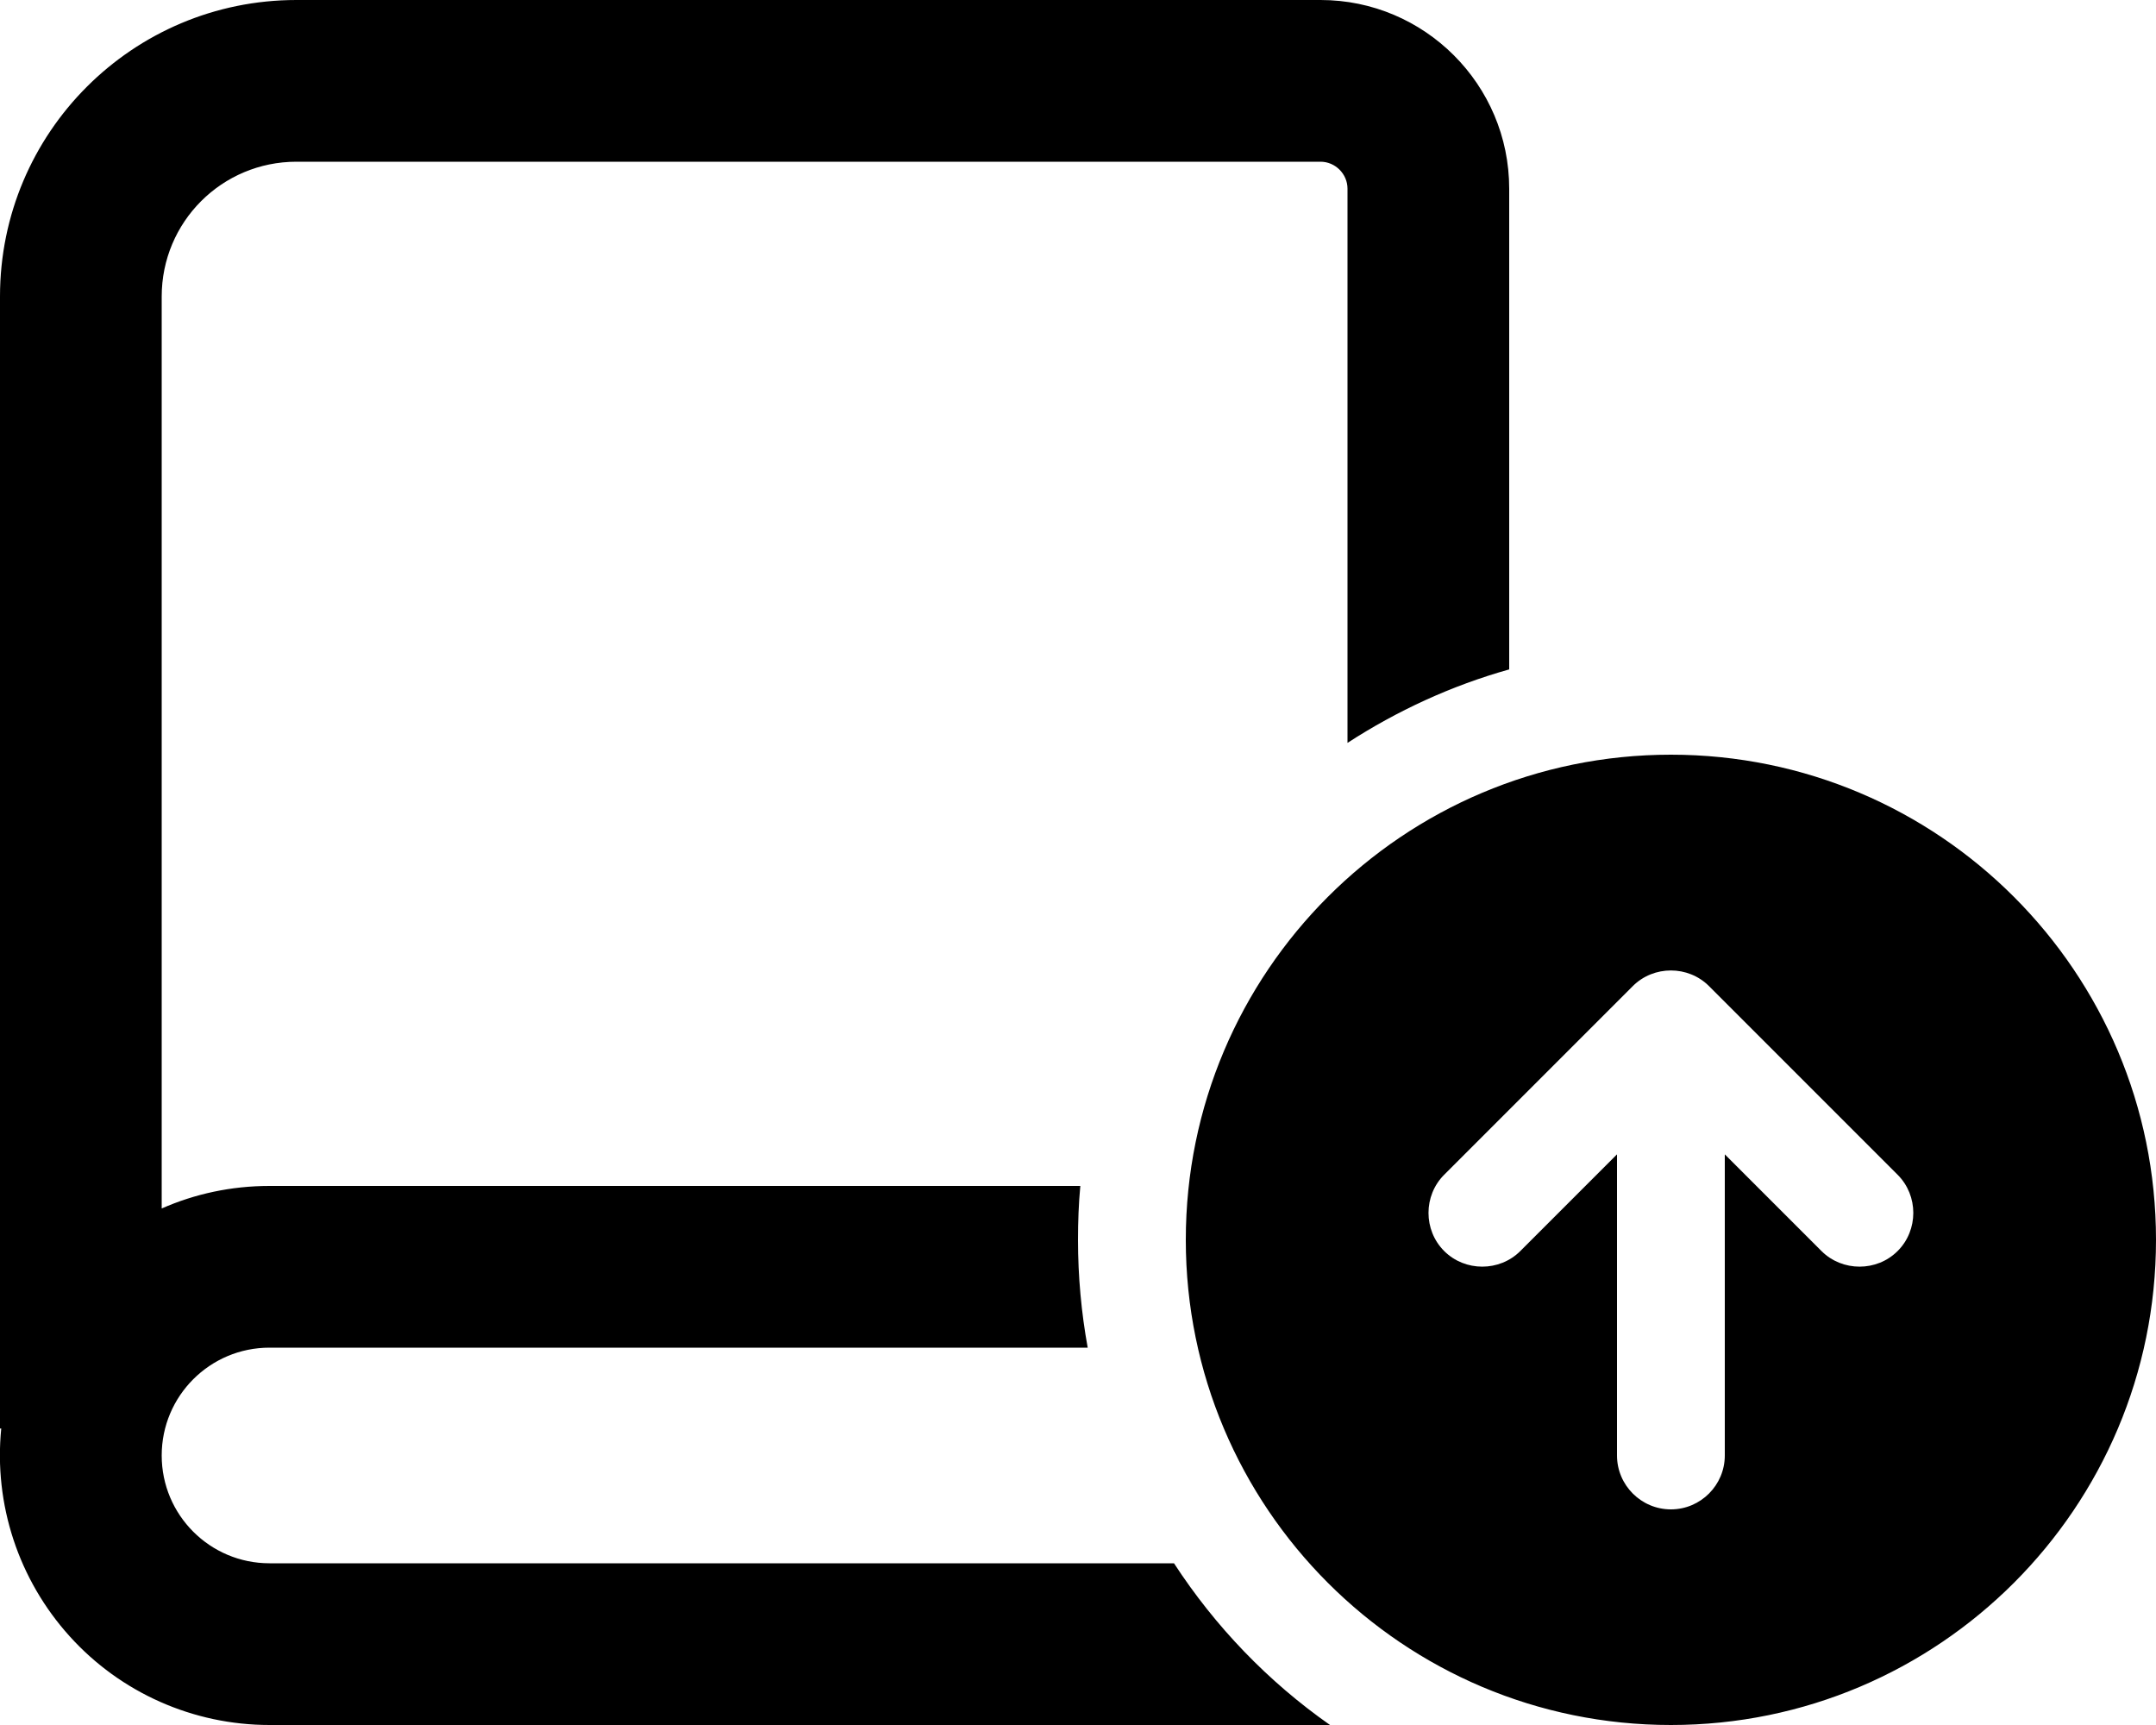
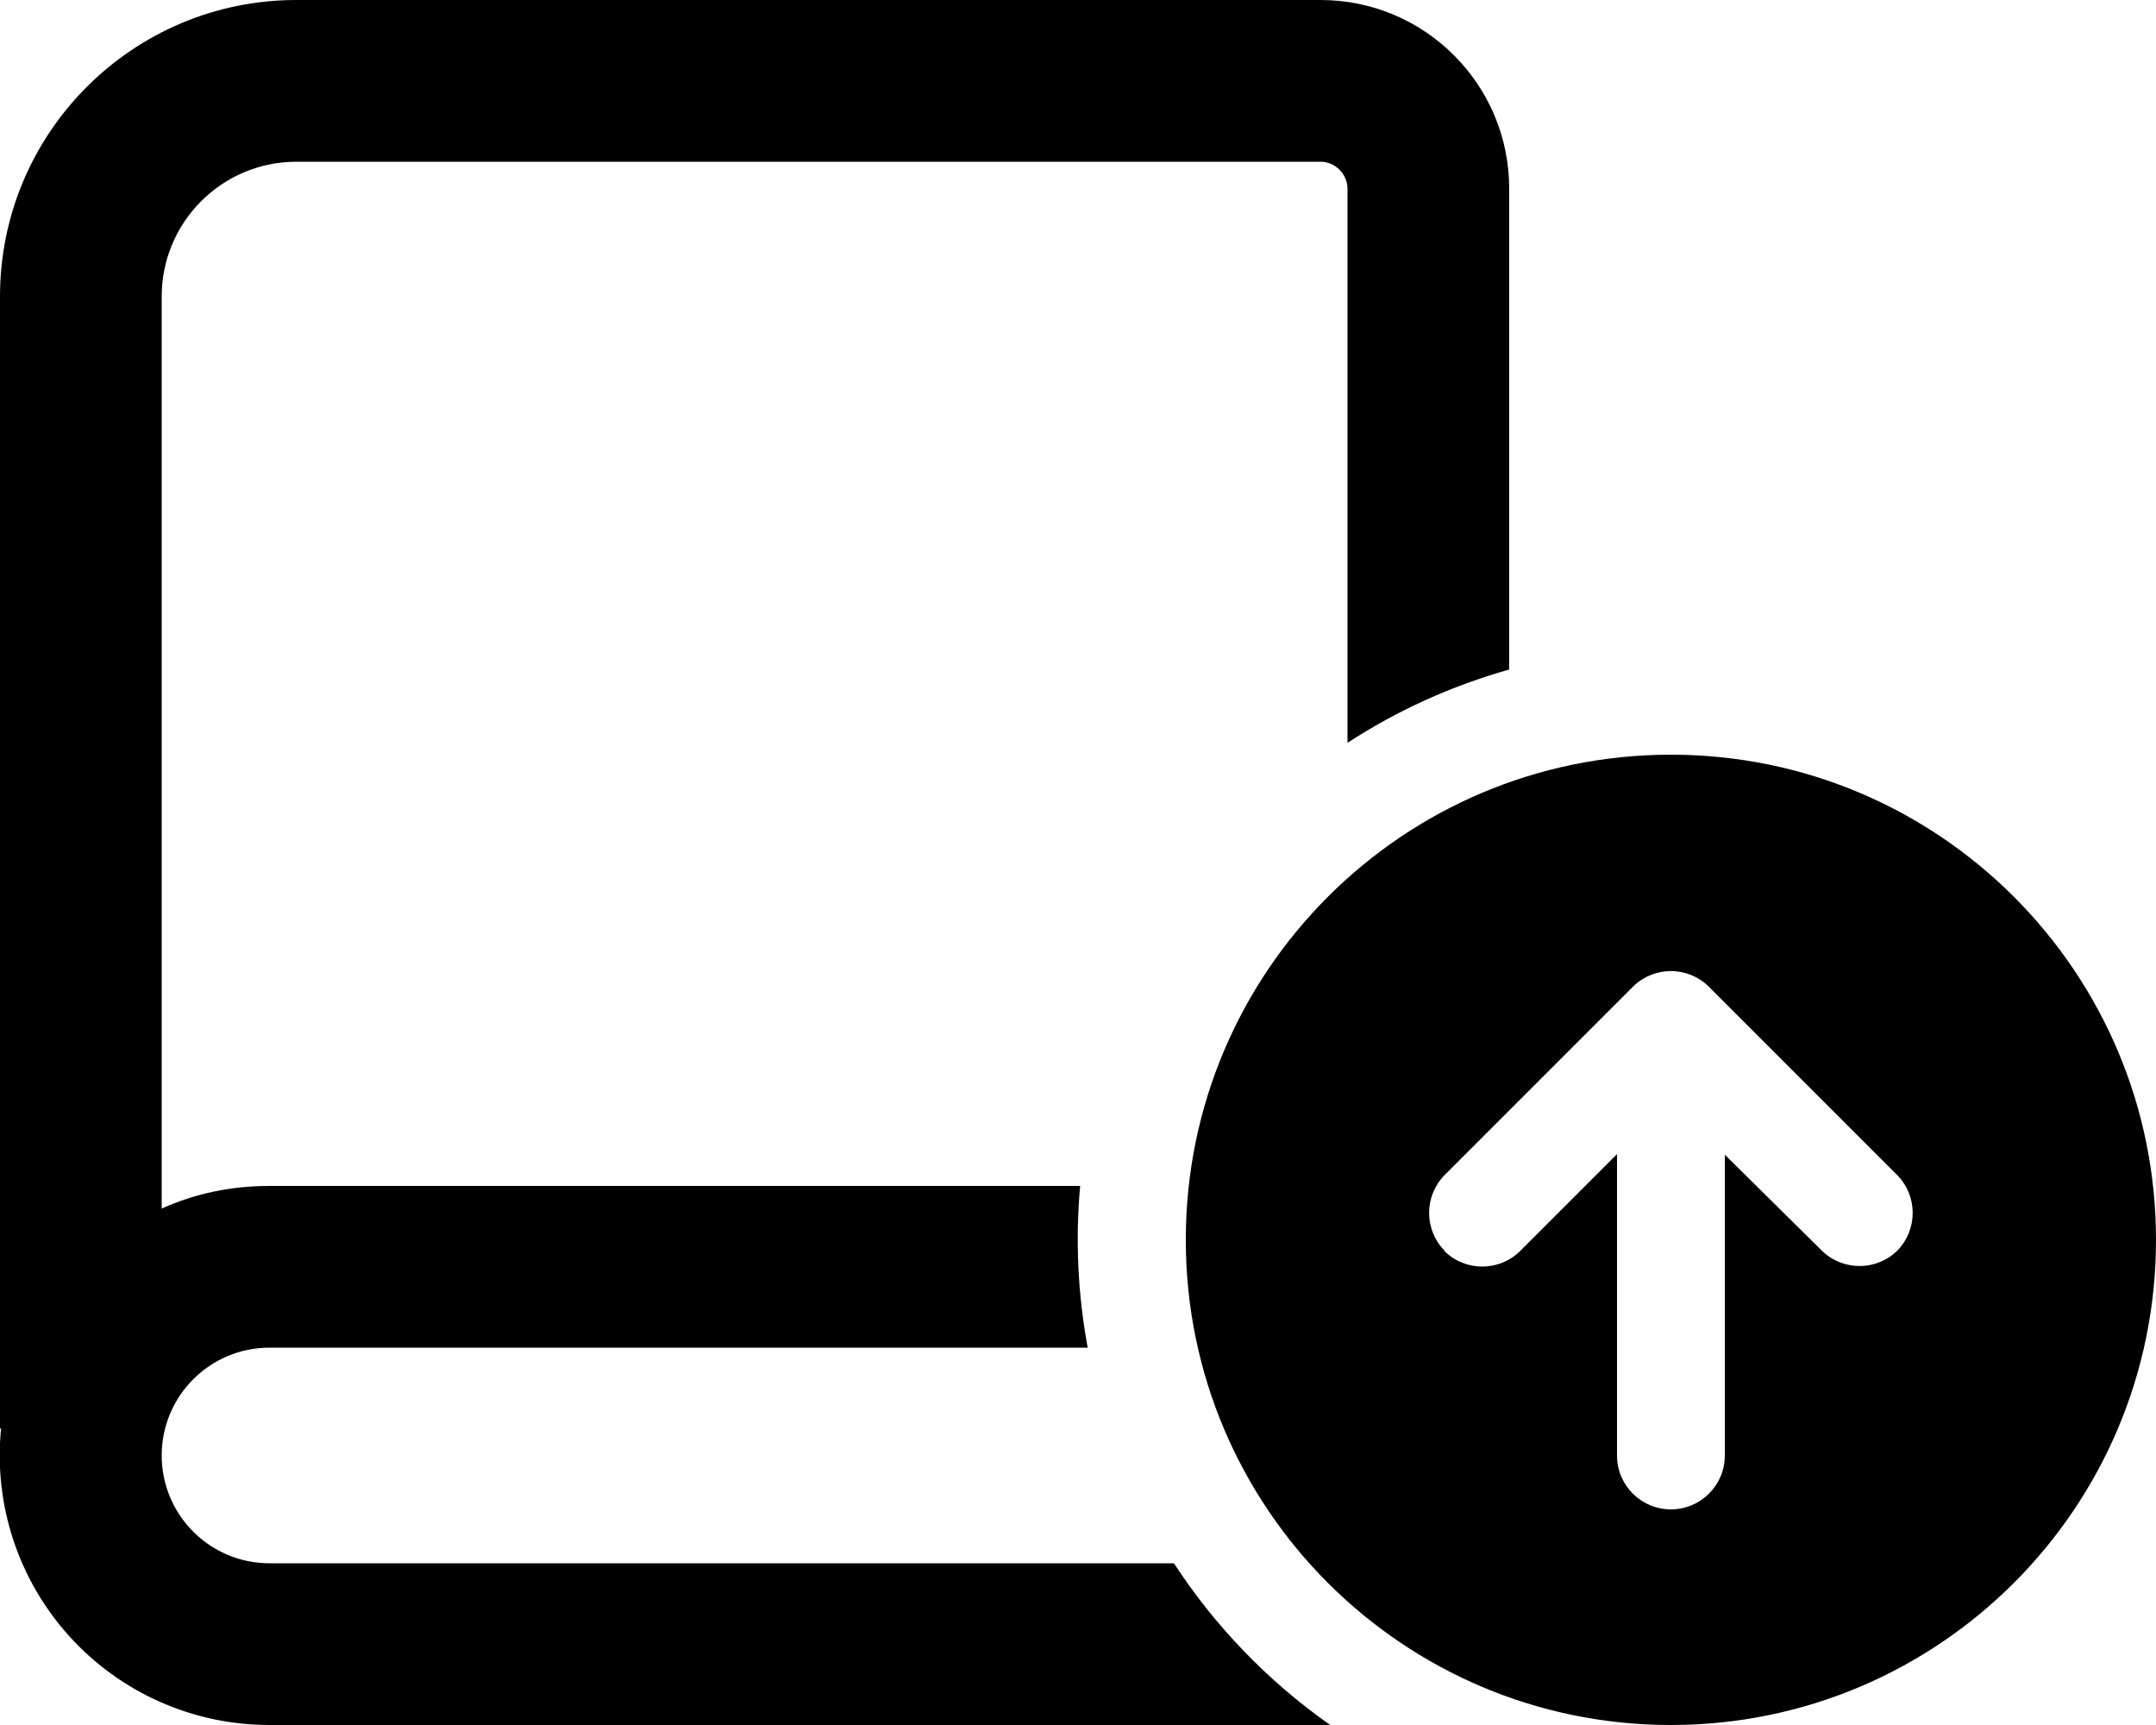
- <svg xmlns="http://www.w3.org/2000/svg" width="px" height="32px" viewBox="0 0 40 32" version="1.1">
-   <g id="surface1">
-     <path style=" stroke:none;fill-rule:nonzero;fill:rgb(0%,0%,0%);fill-opacity:1;" d="M 5.5 0 C 2.461 0 0 2.461 0 5.5 L 0 26.5 L 0.023 26.5 C -0.117 27.906 0.344 29.305 1.293 30.355 C 2.238 31.402 3.586 32 5 32 L 24.676 32 C 23.527 31.195 22.547 30.176 21.781 29 L 5 29 C 3.895 29 3 28.105 3 27 C 3 25.895 3.895 25 5 25 L 20.18 25 C 20.062 24.352 20 23.68 20 23 C 20 22.664 20.012 22.332 20.043 22 L 5 22 C 4.289 22 3.613 22.148 3 22.418 L 3 5.5 C 3 4.117 4.117 3 5.5 3 L 24.5 3 C 24.773 3 25 3.227 25 3.5 L 25 13.781 C 25.914 13.188 26.926 12.719 28 12.418 L 28 3.5 C 28 1.57 26.43 0 24.5 0 Z M 31 14 C 26.031 14 22 18.031 22 23 C 22 27.969 26.031 32 31 32 C 35.969 32 40 27.969 40 23 C 40 18.031 35.969 14 31 14 M 26.793 23.207 C 26.406 22.82 26.406 22.18 26.793 21.793 L 30.293 18.293 C 30.68 17.906 31.32 17.906 31.707 18.293 L 35.207 21.793 C 35.594 22.18 35.594 22.82 35.207 23.207 C 34.82 23.594 34.18 23.594 33.793 23.207 L 32 21.414 L 32 27 C 32 27.551 31.551 28 31 28 C 30.449 28 30 27.551 30 27 L 30 21.414 L 28.207 23.207 C 27.82 23.594 27.18 23.594 26.793 23.207 " />
-   </g>
+ <svg xmlns="http://www.w3.org/2000/svg" viewBox="0 0 40 32">
+   <path d="M5.5 0A5.5 5.5 0 0 0 0 5.5v21h.02A5 5 0 0 0 5 32h19.68a11 11 0 0 1-2.9-3H5a2 2 0 1 1 0-4h15.18a11 11 0 0 1-.14-3H5q-1.07 0-2 .42V5.5A2.5 2.5 0 0 1 5.5 3h19c.27 0 .5.23.5.5v10.28q1.38-.9 3-1.36V3.5A3.5 3.5 0 0 0 24.5 0ZM31 14a9 9 0 1 0 0 18 9 9 0 0 0 0-18m-4.2 9.2a1 1 0 0 1 0-1.4l3.5-3.5a1 1 0 0 1 1.4 0l3.5 3.5a1 1 0 0 1 0 1.4 1 1 0 0 1-1.4 0L32 21.42V27a1 1 0 0 1-2 0v-5.59l-1.8 1.8a1 1 0 0 1-1.4 0" />
</svg>
